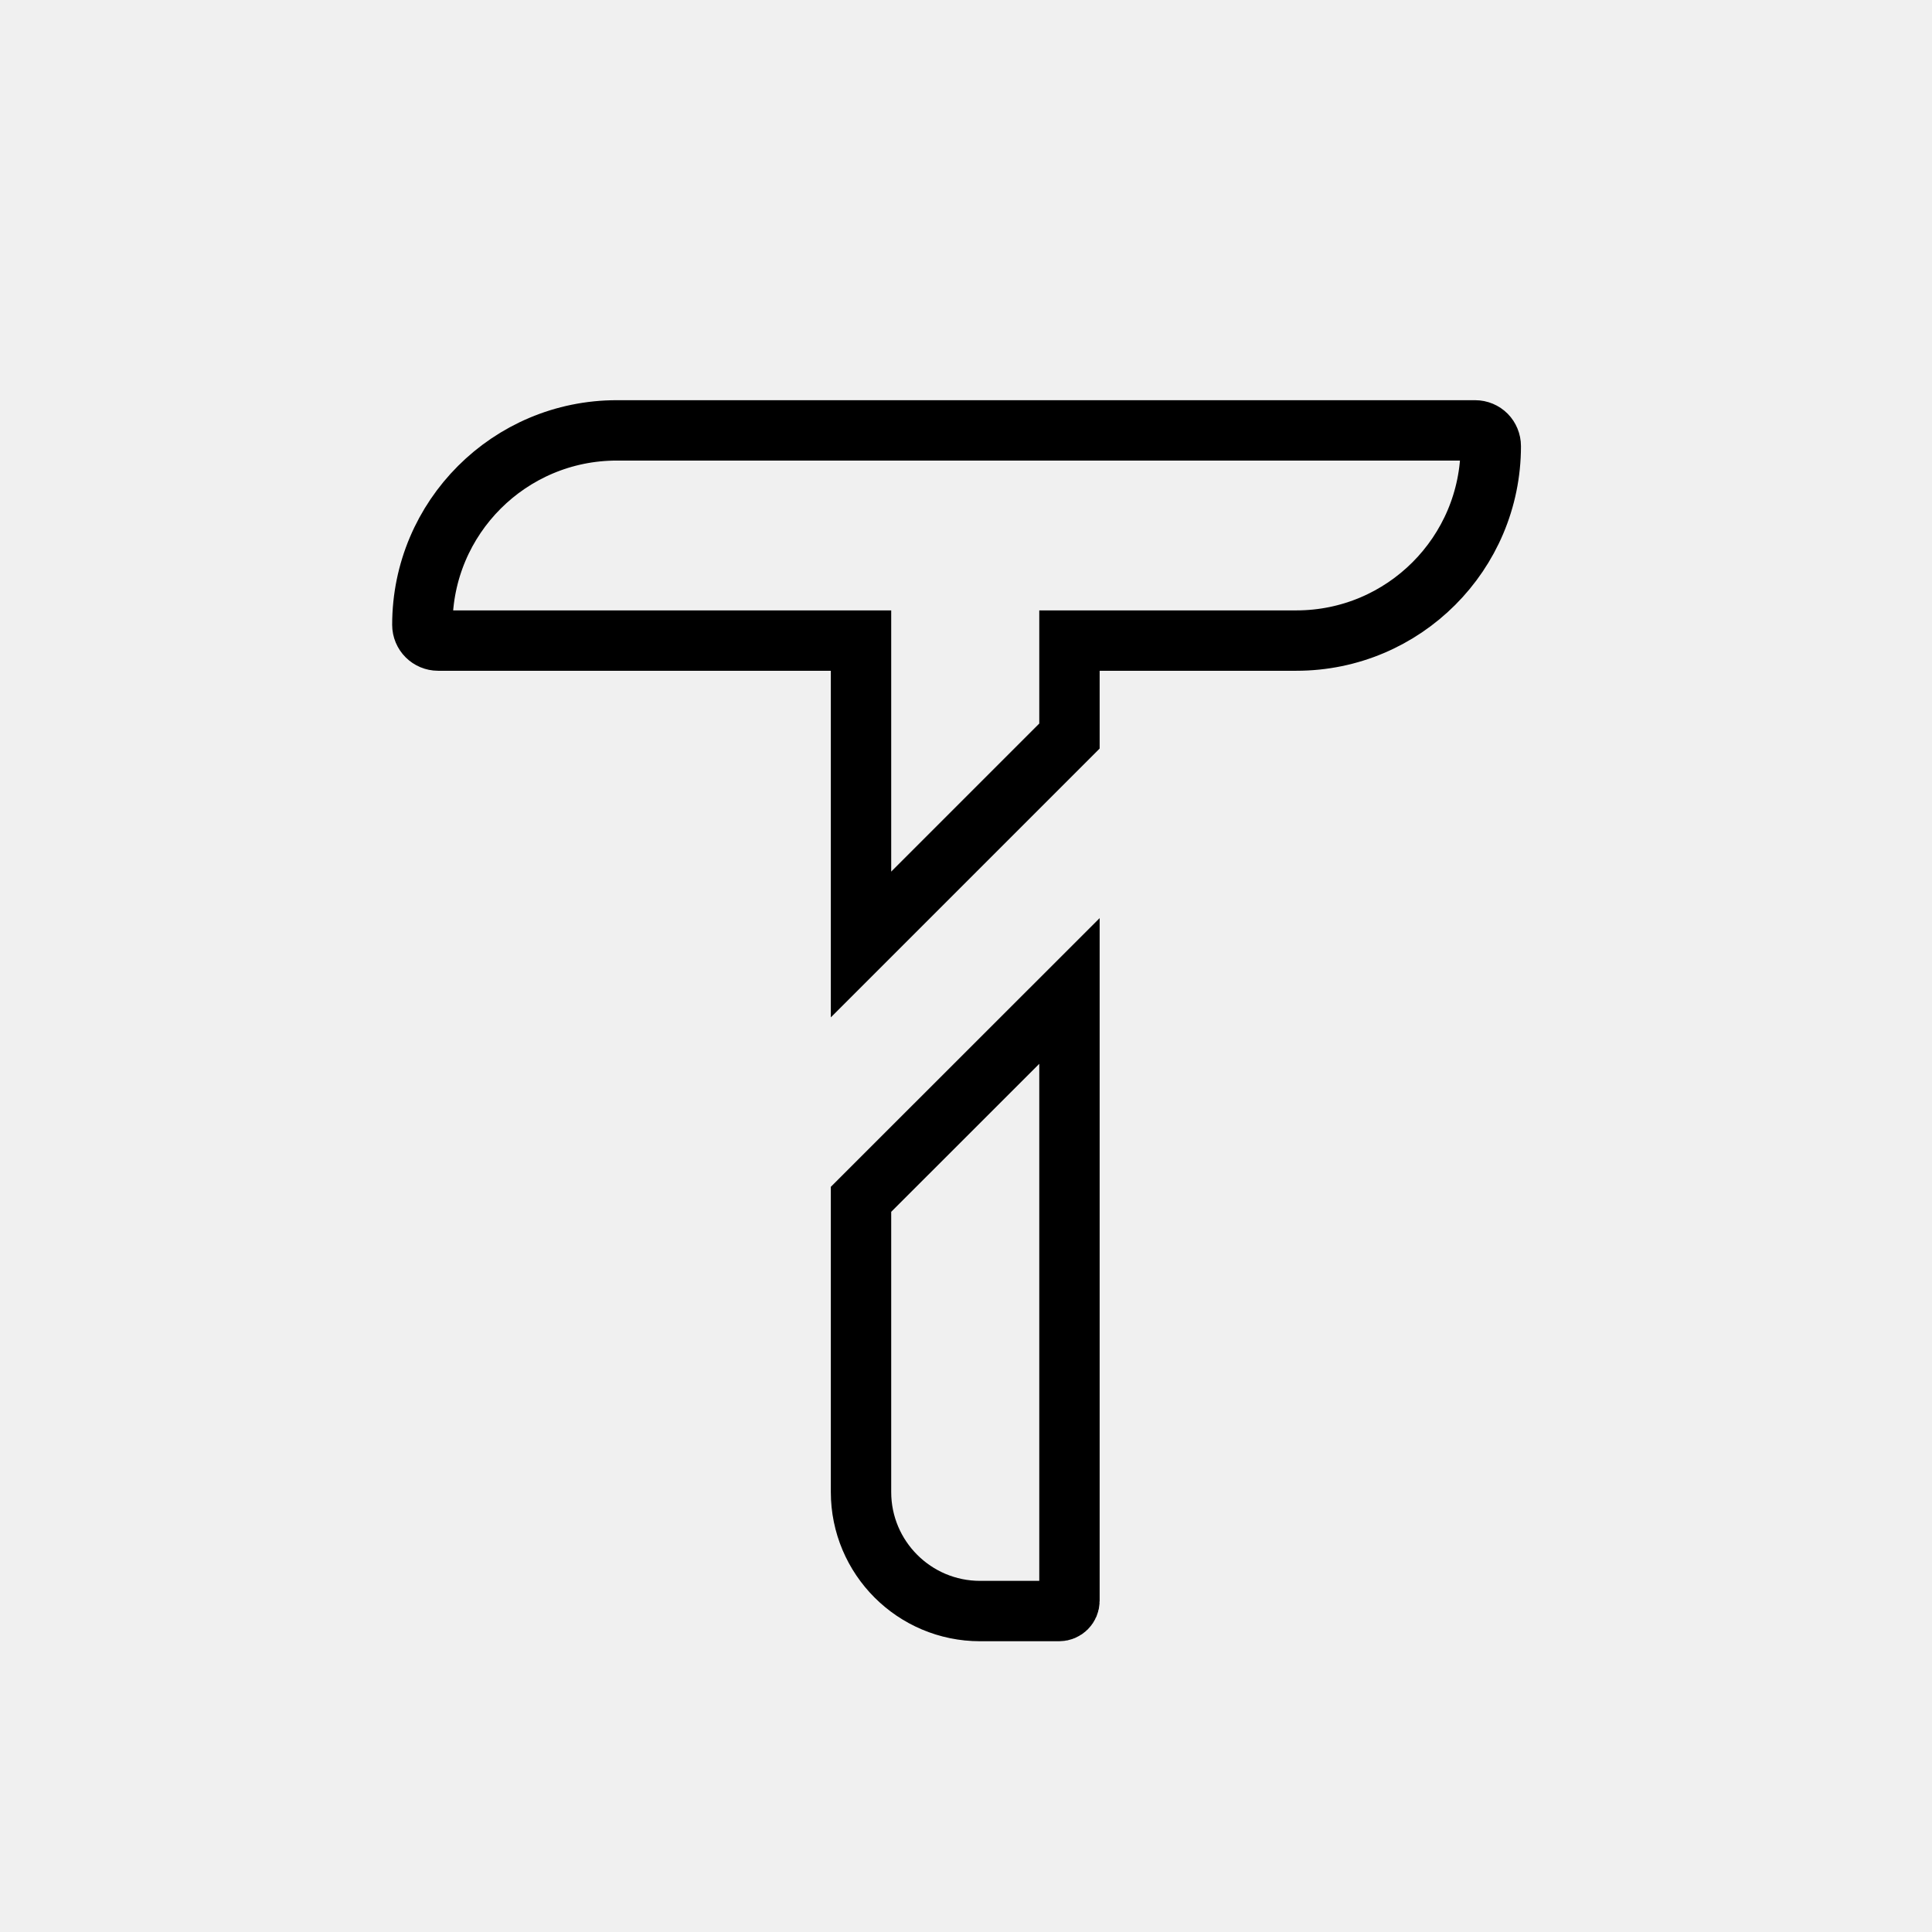
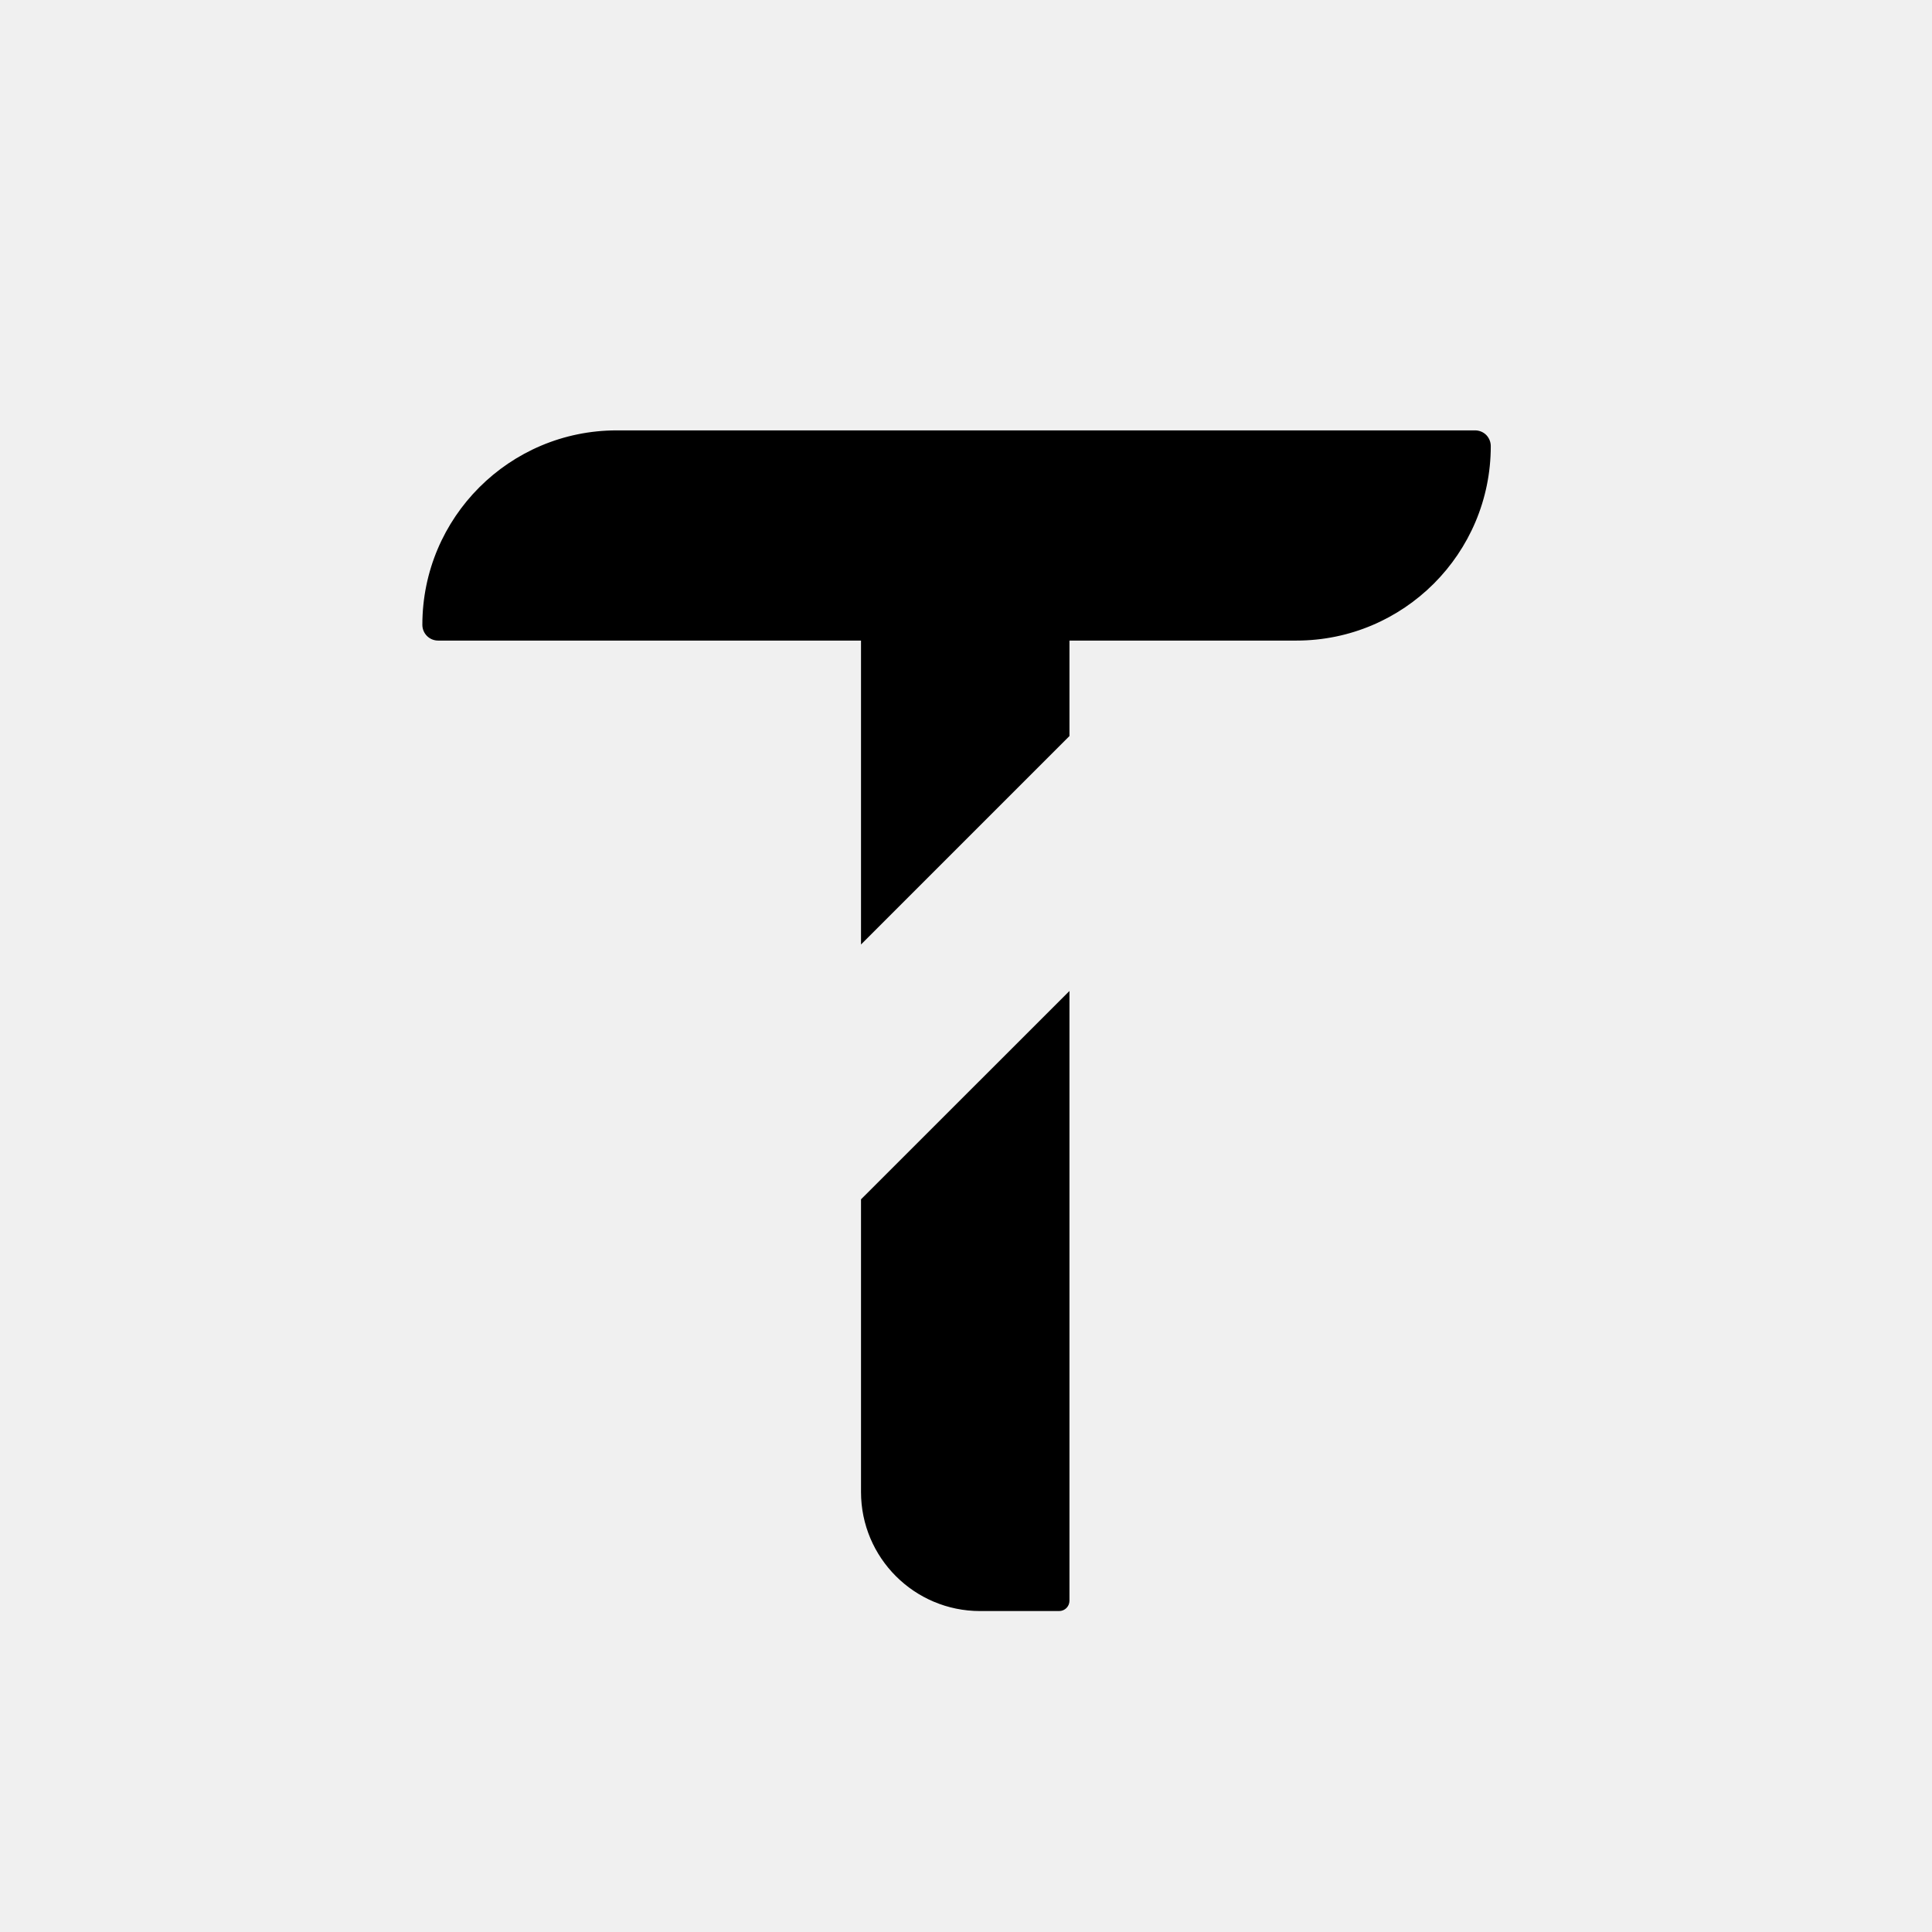
<svg xmlns="http://www.w3.org/2000/svg" width="1024" height="1024" viewBox="0 0 1024 1024" fill="none">
  <g clip-path="url(#clip0_1_6)">
-     <path d="M566.835 525.235V848.414C566.835 851.445 564.391 853.889 561.36 853.889H519.466C484.611 853.889 456.355 825.633 456.355 790.778V635.666L566.835 525.235Z" stroke="black" stroke-width="32" />
-     <path d="M790.142 236.47C790.142 293.373 743.995 339.52 687.093 339.52H566.835V390.116L456.355 500.597V339.52H232.217C229.919 339.52 227.817 338.591 226.302 337.076C224.786 335.561 223.858 333.458 223.858 331.161C223.858 274.259 270.005 228.111 326.907 228.111H781.832C784.129 228.111 786.232 229.04 787.747 230.555C789.214 232.071 790.142 234.173 790.142 236.47Z" stroke="black" stroke-width="32" />
+     <path d="M566.835 525.235V848.414C566.835 851.445 564.391 853.889 561.36 853.889H519.466C484.611 853.889 456.355 825.633 456.355 790.778V635.666L566.835 525.235Z" fill="black" />
+     <path d="M790.142 236.47C790.142 293.373 743.995 339.52 687.093 339.52H566.835V390.116L456.355 500.597V339.52H232.217C229.919 339.52 227.817 338.591 226.302 337.076C224.786 335.561 223.858 333.458 223.858 331.161C223.858 274.259 270.005 228.111 326.907 228.111H781.832C784.129 228.111 786.232 229.04 787.747 230.555C789.214 232.071 790.142 234.173 790.142 236.47Z" fill="black" />
  </g>
  <defs>
    <clipPath id="clip0_1_6">
      <rect width="1024" height="1024" fill="white" />
    </clipPath>
  </defs>
</svg>
